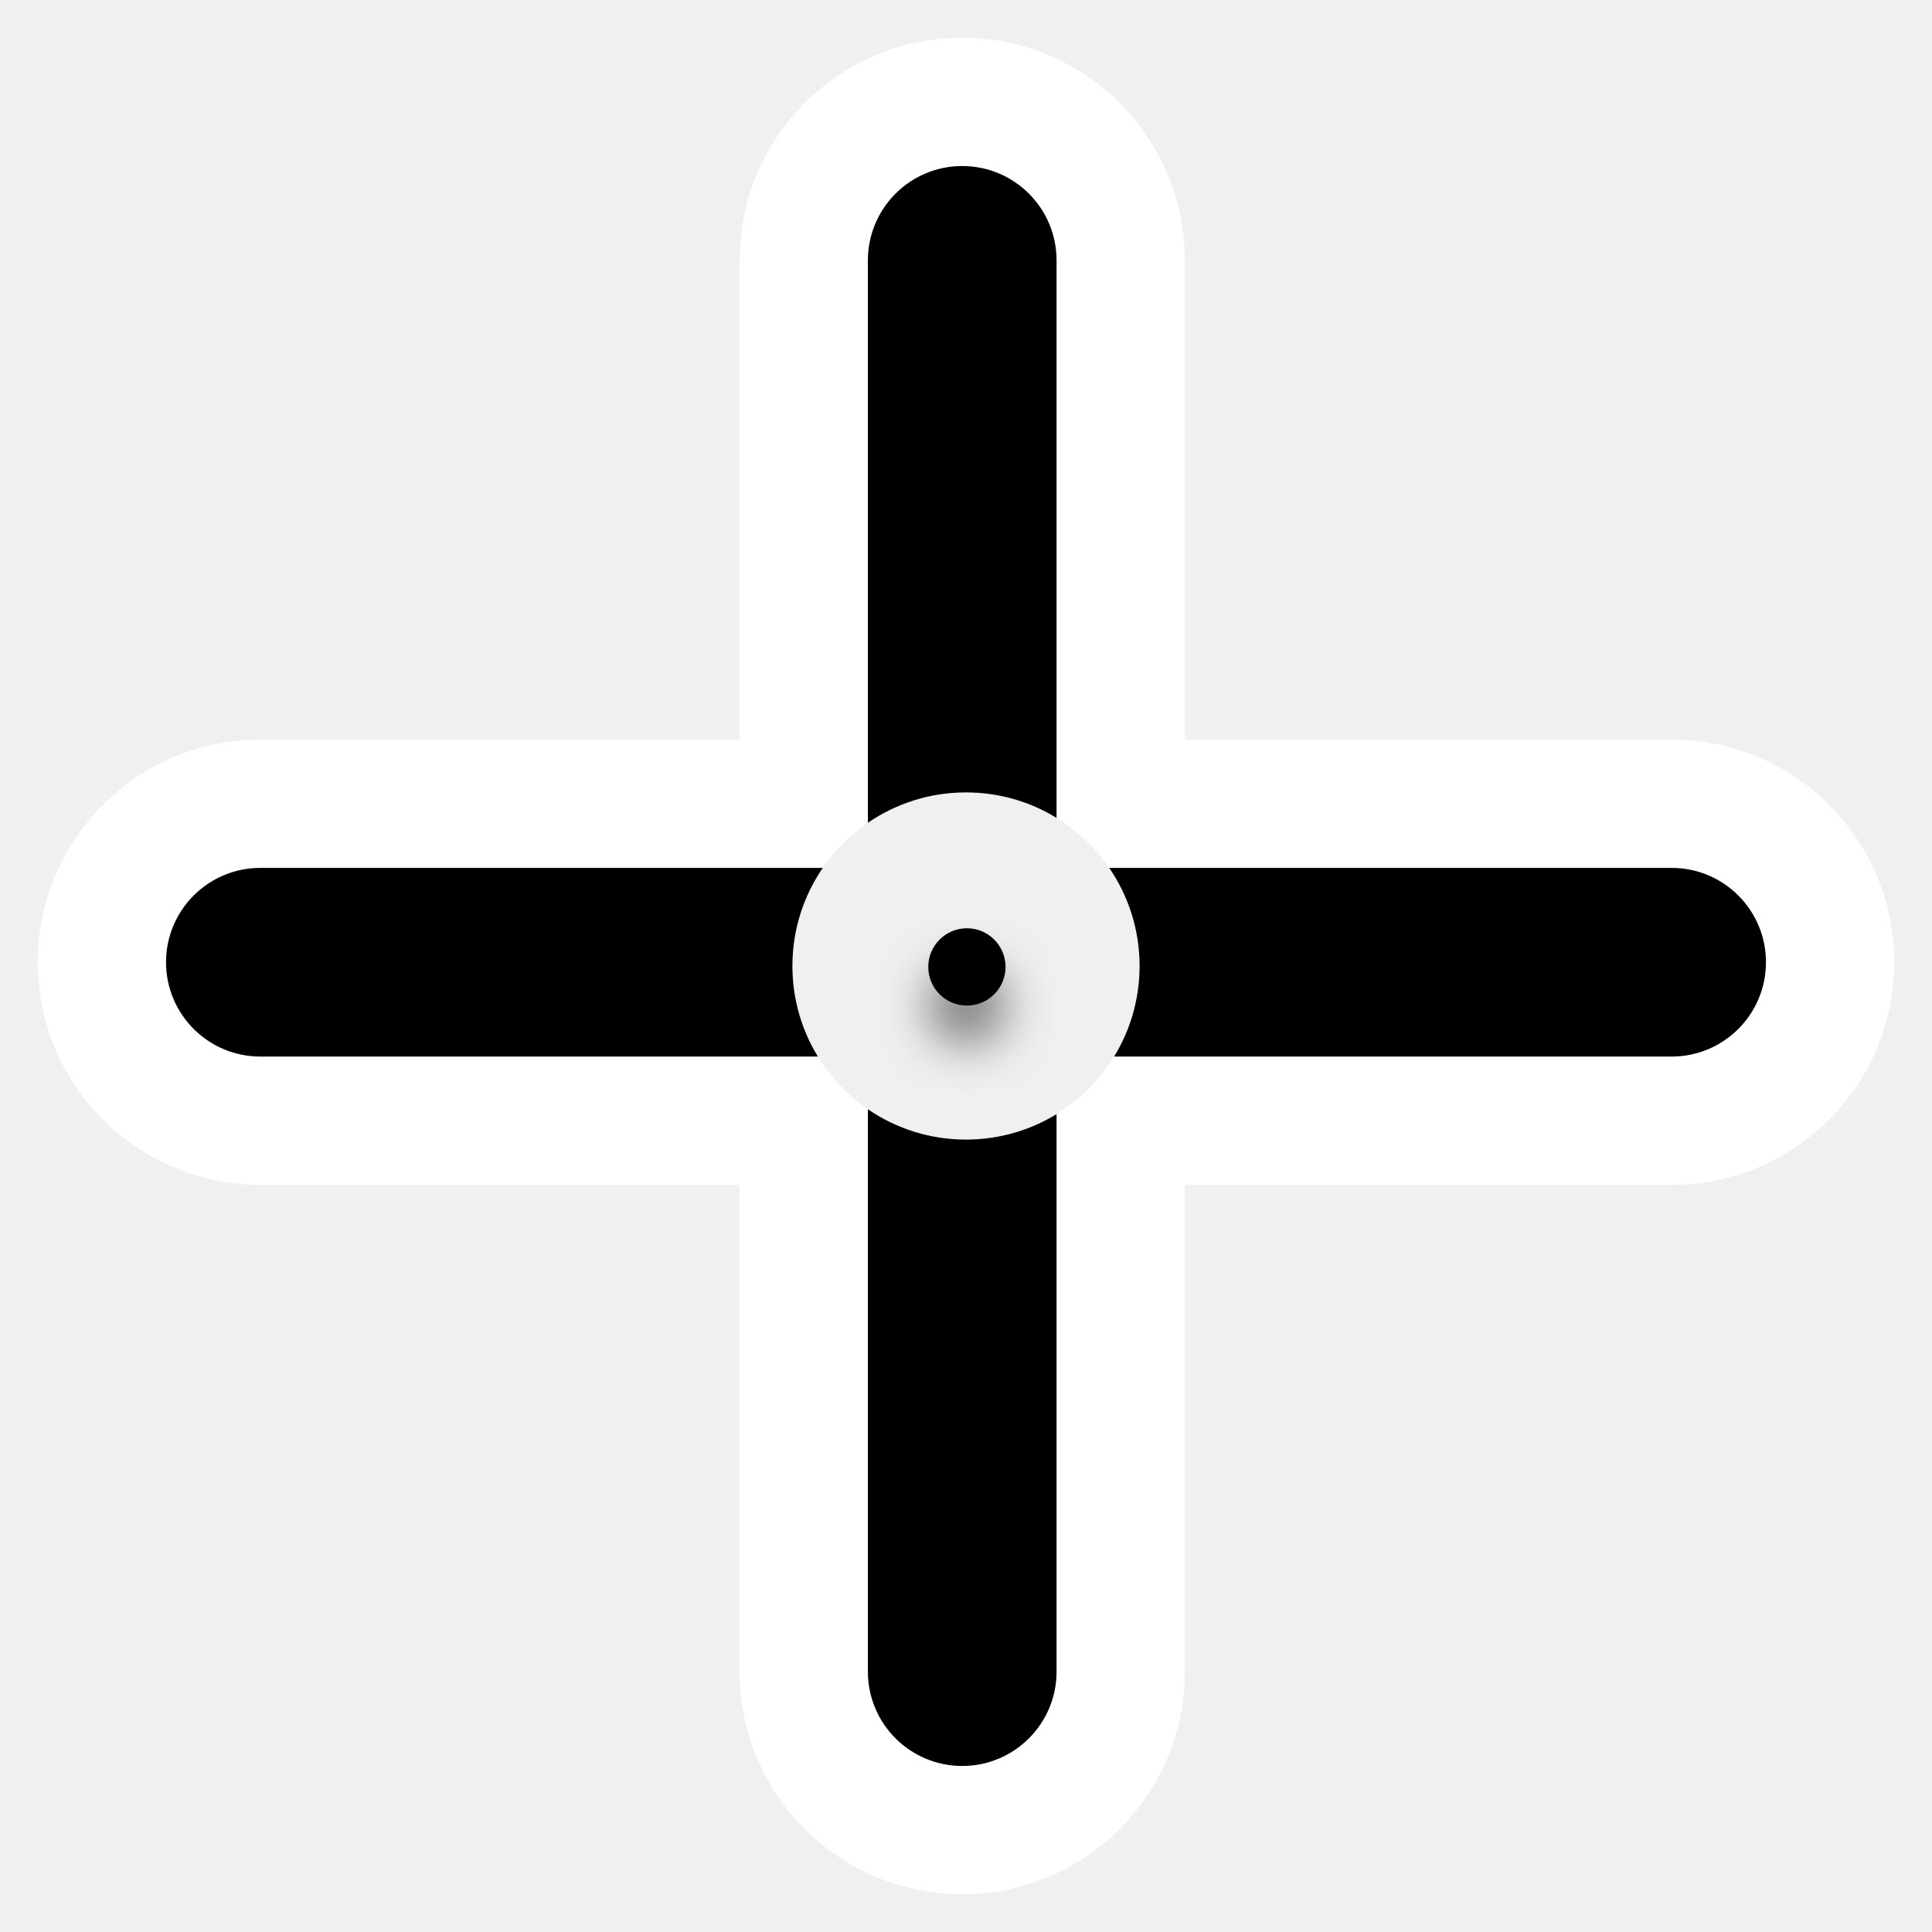
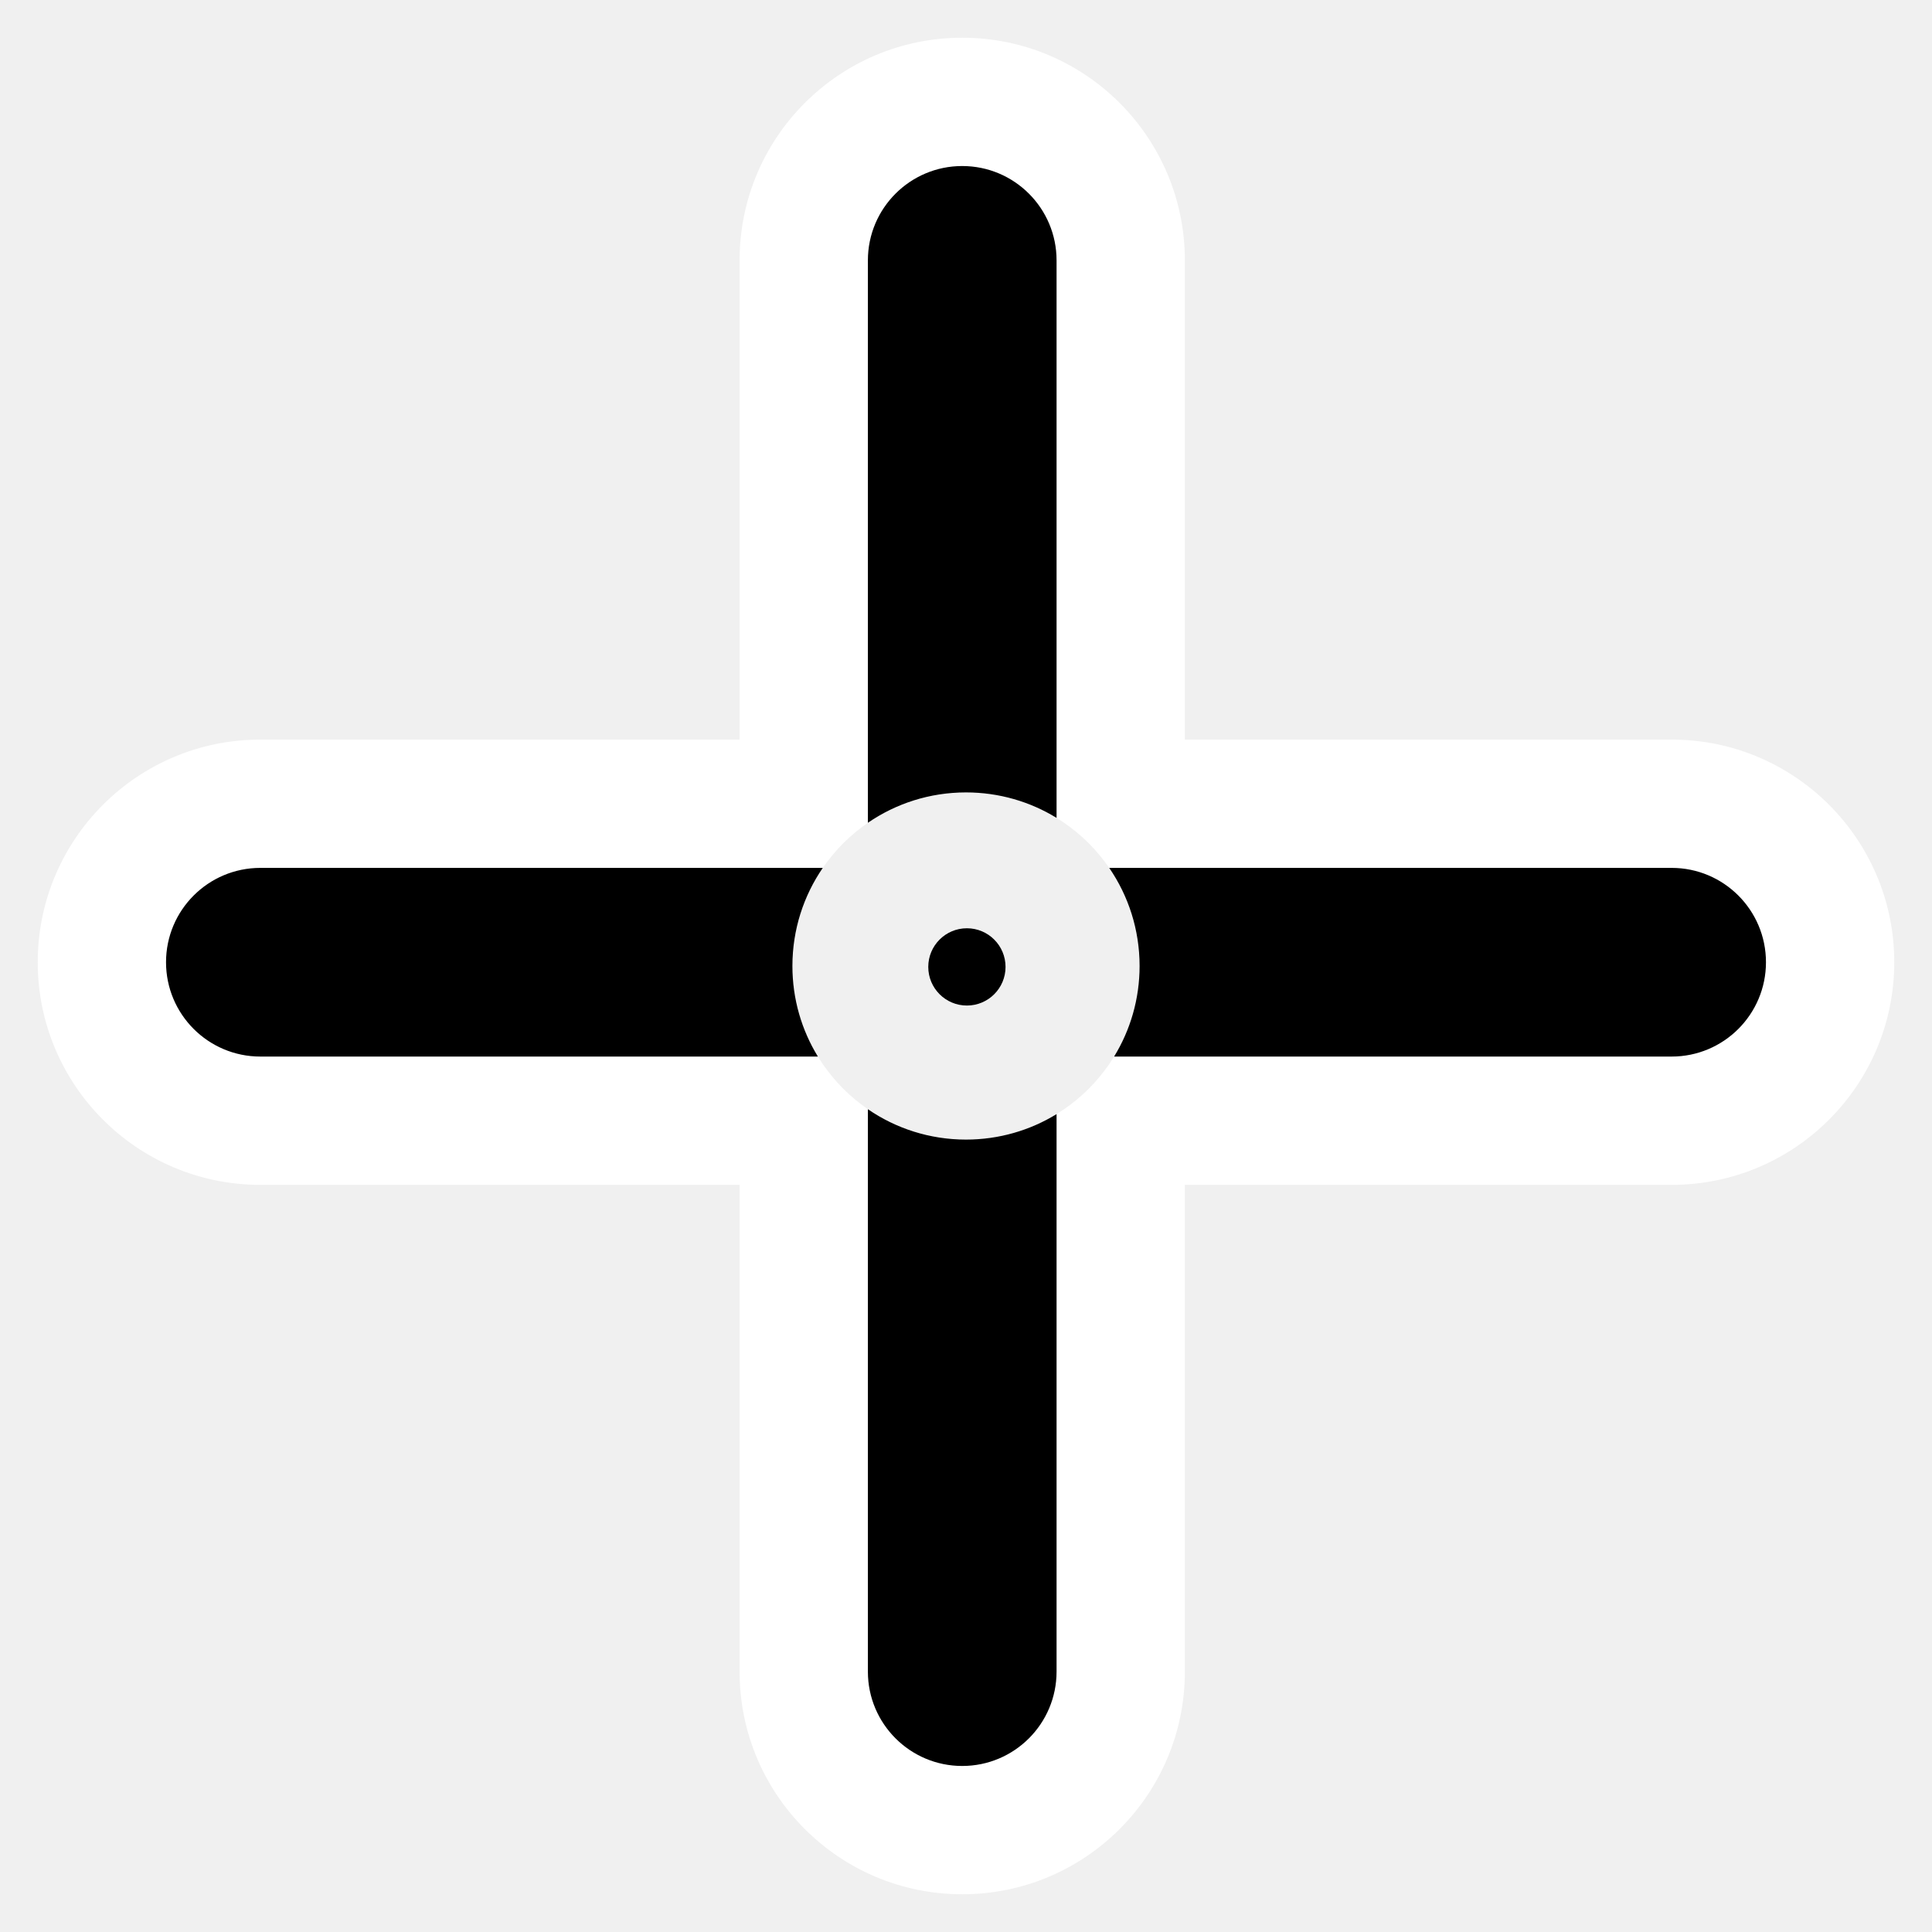
<svg xmlns="http://www.w3.org/2000/svg" width="256" height="256" viewBox="0 0 256 256" fill="none" version="1.1" id="svg1">
  <path fill-rule="evenodd" clip-rule="evenodd" d="M157 34.5C157 18.208 143.792 5 127.5 5C111.208 5 98 18.208 98 34.5V98H34.5C18.208 98 5 111.208 5 127.5C5 143.792 18.208 157 34.5 157H98V221.5C98 237.792 111.208 251 127.5 251C143.792 251 157 237.792 157 221.5V157H221.5C237.792 157 251 143.792 251 127.5C251 111.208 237.792 98 221.5 98H157V34.5ZM128 151C140.703 151 151 140.703 151 128C151 115.297 140.703 105 128 105C115.297 105 105 115.297 105 128C105 140.703 115.297 151 128 151Z" fill="#FFFFFF" />
  <path d="M140 34.5C140 27.596 134.404 22 127.5 22C120.596 22 115 27.596 115 34.5V109.024C118.698 106.485 123.176 105 128 105C132.397 105 136.507 106.234 140 108.375V34.5Z" fill="#000000" />
  <path d="M146.976 115C149.515 118.698 151 123.176 151 128C151 132.397 149.766 136.507 147.625 140H221.5C228.404 140 234 134.404 234 127.5C234 120.596 228.404 115 221.5 115H146.976Z" fill="#000000" />
  <path d="M140 147.625C136.507 149.766 132.397 151 128 151C123.176 151 118.698 149.515 115 146.976V221.5C115 228.404 120.596 234 127.5 234C134.404 234 140 228.404 140 221.5V147.625Z" fill="#000000" />
  <path d="M108.375 140C106.234 136.507 105 132.397 105 128C105 123.176 106.485 118.698 109.024 115H34.5C27.596 115 22 120.596 22 127.5C22 134.404 27.596 140 34.5 140H108.375Z" fill="#000000" />
-   <g filter="url(#filter0_d_3519_138)">
+   <g>
    <circle cx="128.12" cy="128.12" r="5.12" fill="#000000" />
  </g>
-   <defs>
-     <filter id="filter0_d_3519_138" x="116.6" y="121.72" width="23.04" height="23.04" filterUnits="userSpaceOnUse" color-interpolation-filters="sRGB">
-       <feFlood flood-opacity="0" result="BackgroundImageFix" />
-       <feColorMatrix in="SourceAlpha" type="matrix" values="0 0 0 0 0 0 0 0 0 0 0 0 0 0 0 0 0 0 127 0" result="hardAlpha" />
-       <feOffset dy="5.12" />
-       <feGaussianBlur stdDeviation="3.2" />
-       <feColorMatrix type="matrix" values="0 0 0 0 0 0 0 0 0 0 0 0 0 0 0 0 0 0 0.5 0" />
-       <feBlend mode="normal" in2="BackgroundImageFix" result="effect1_dropShadow_3519_138" />
-       <feBlend mode="normal" in="SourceGraphic" in2="effect1_dropShadow_3519_138" result="shape" />
-     </filter>
-   </defs>
</svg>
